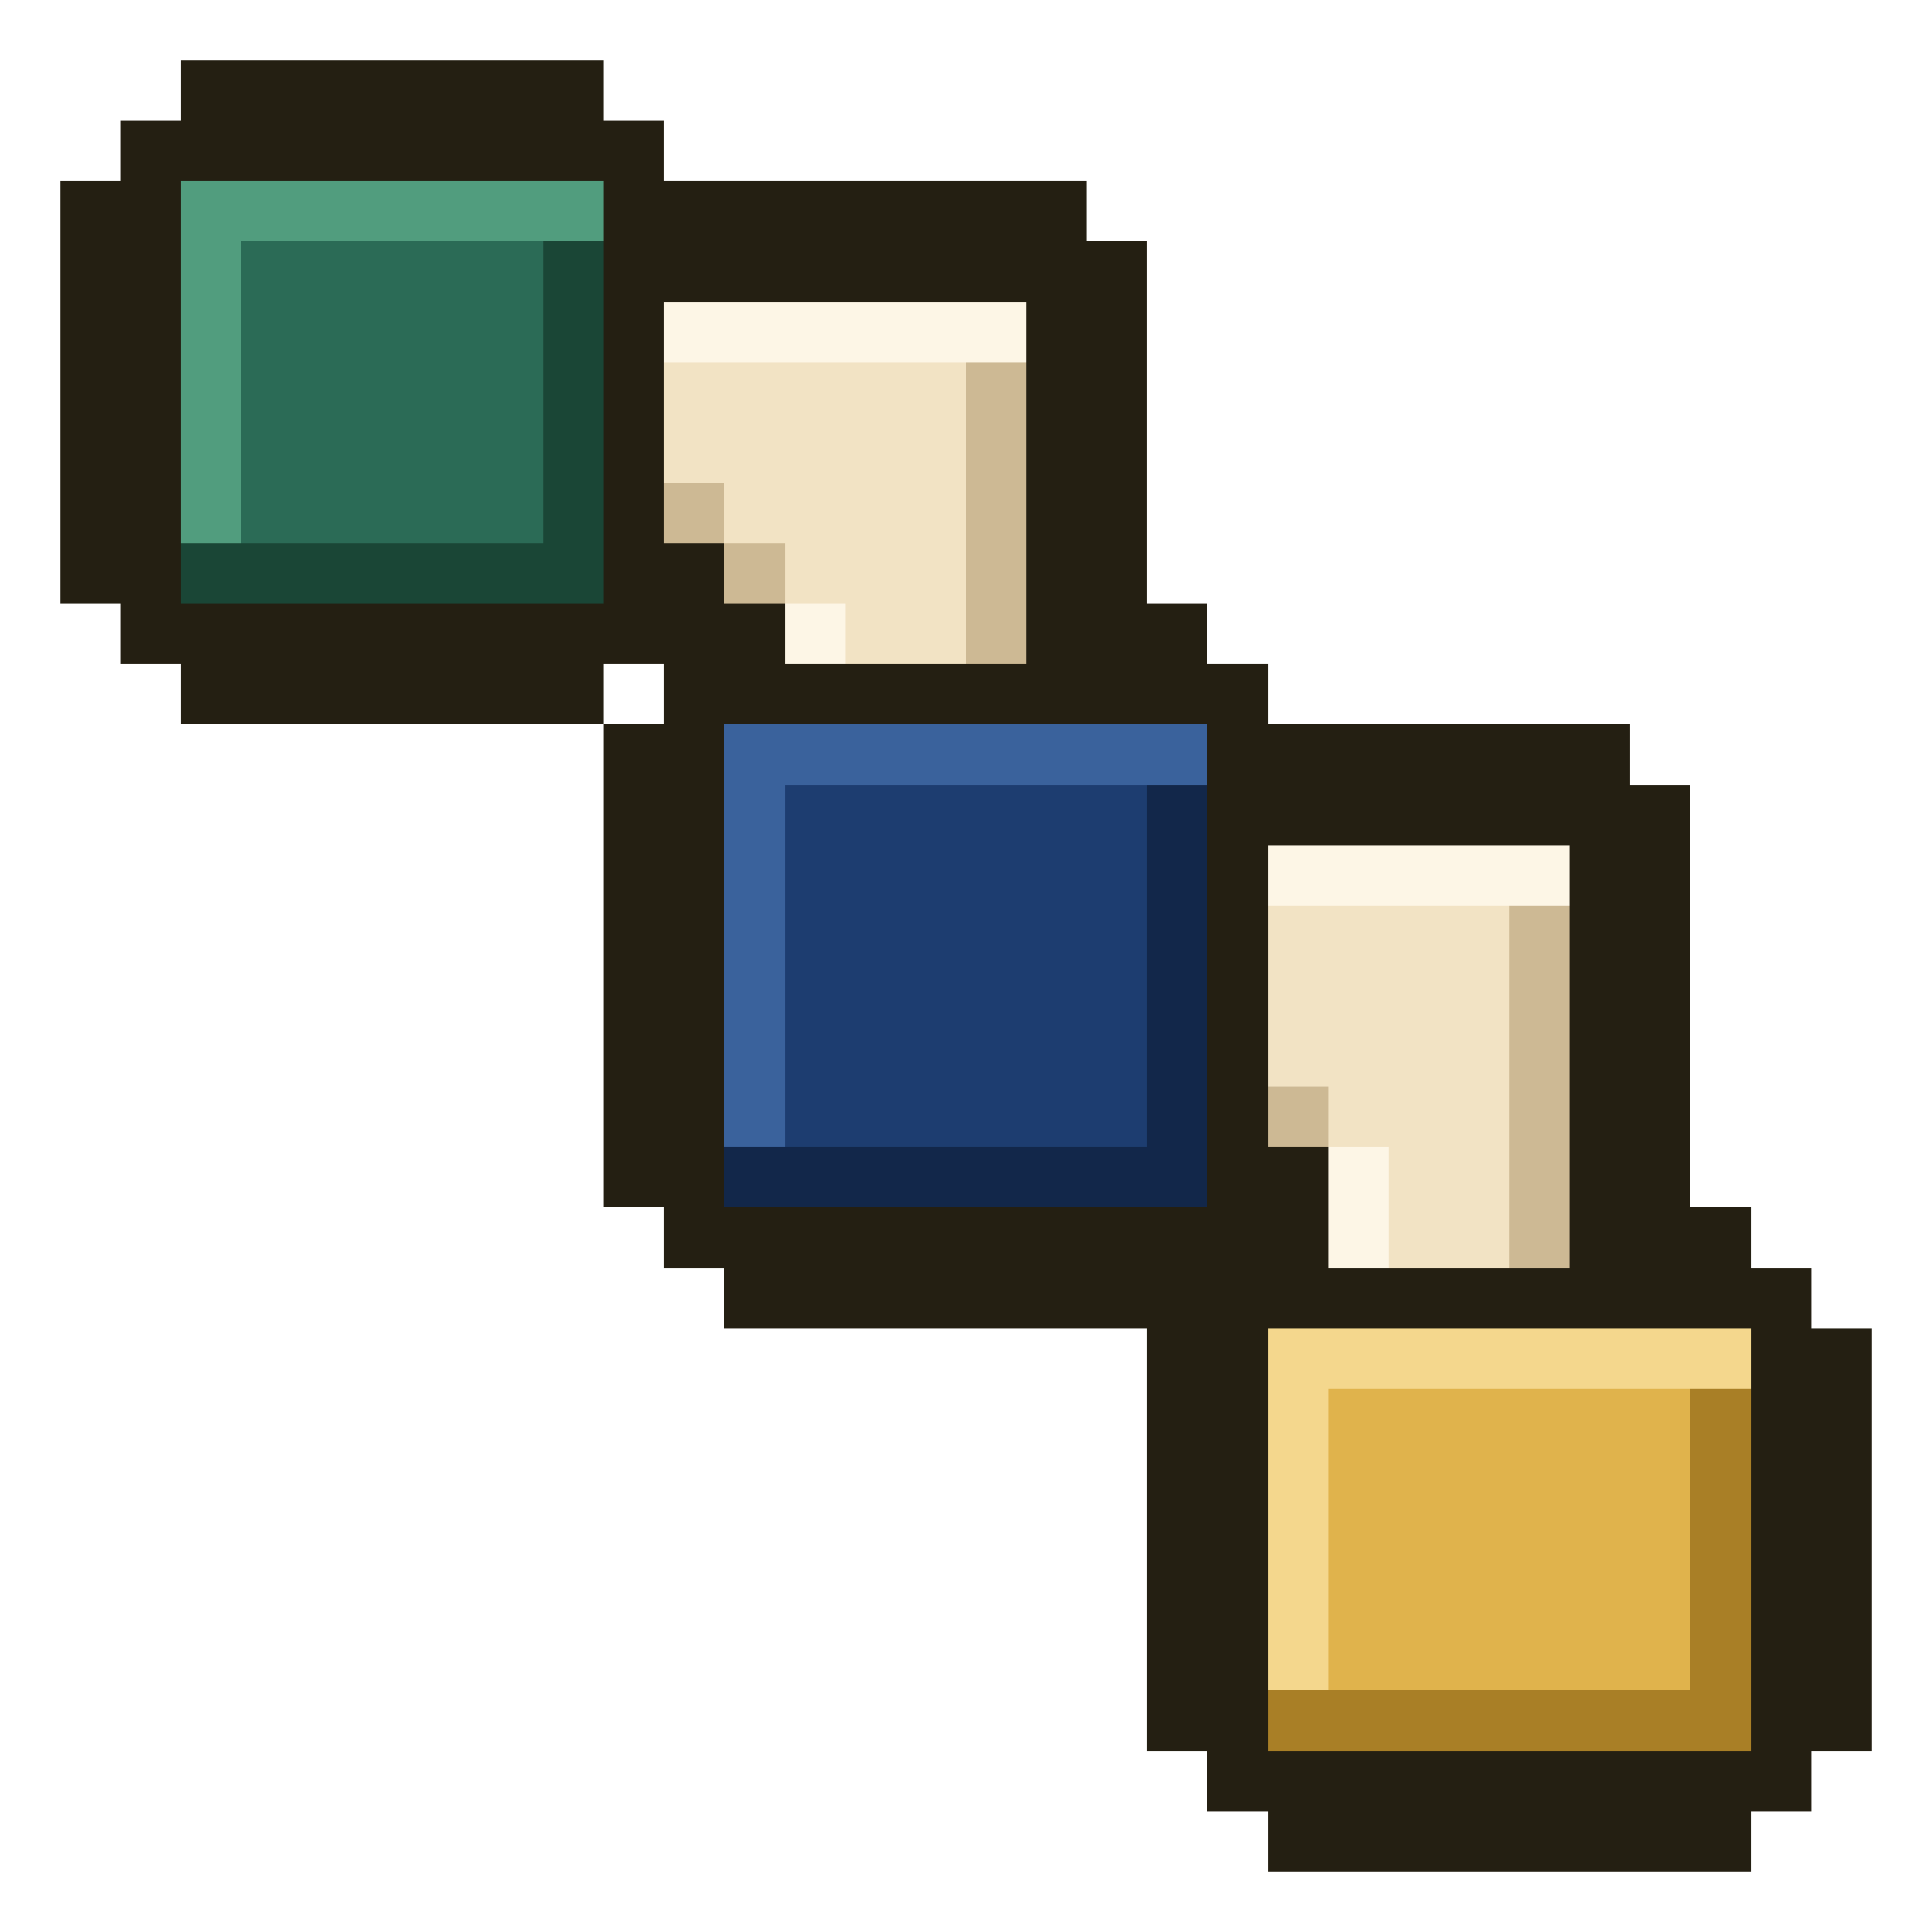
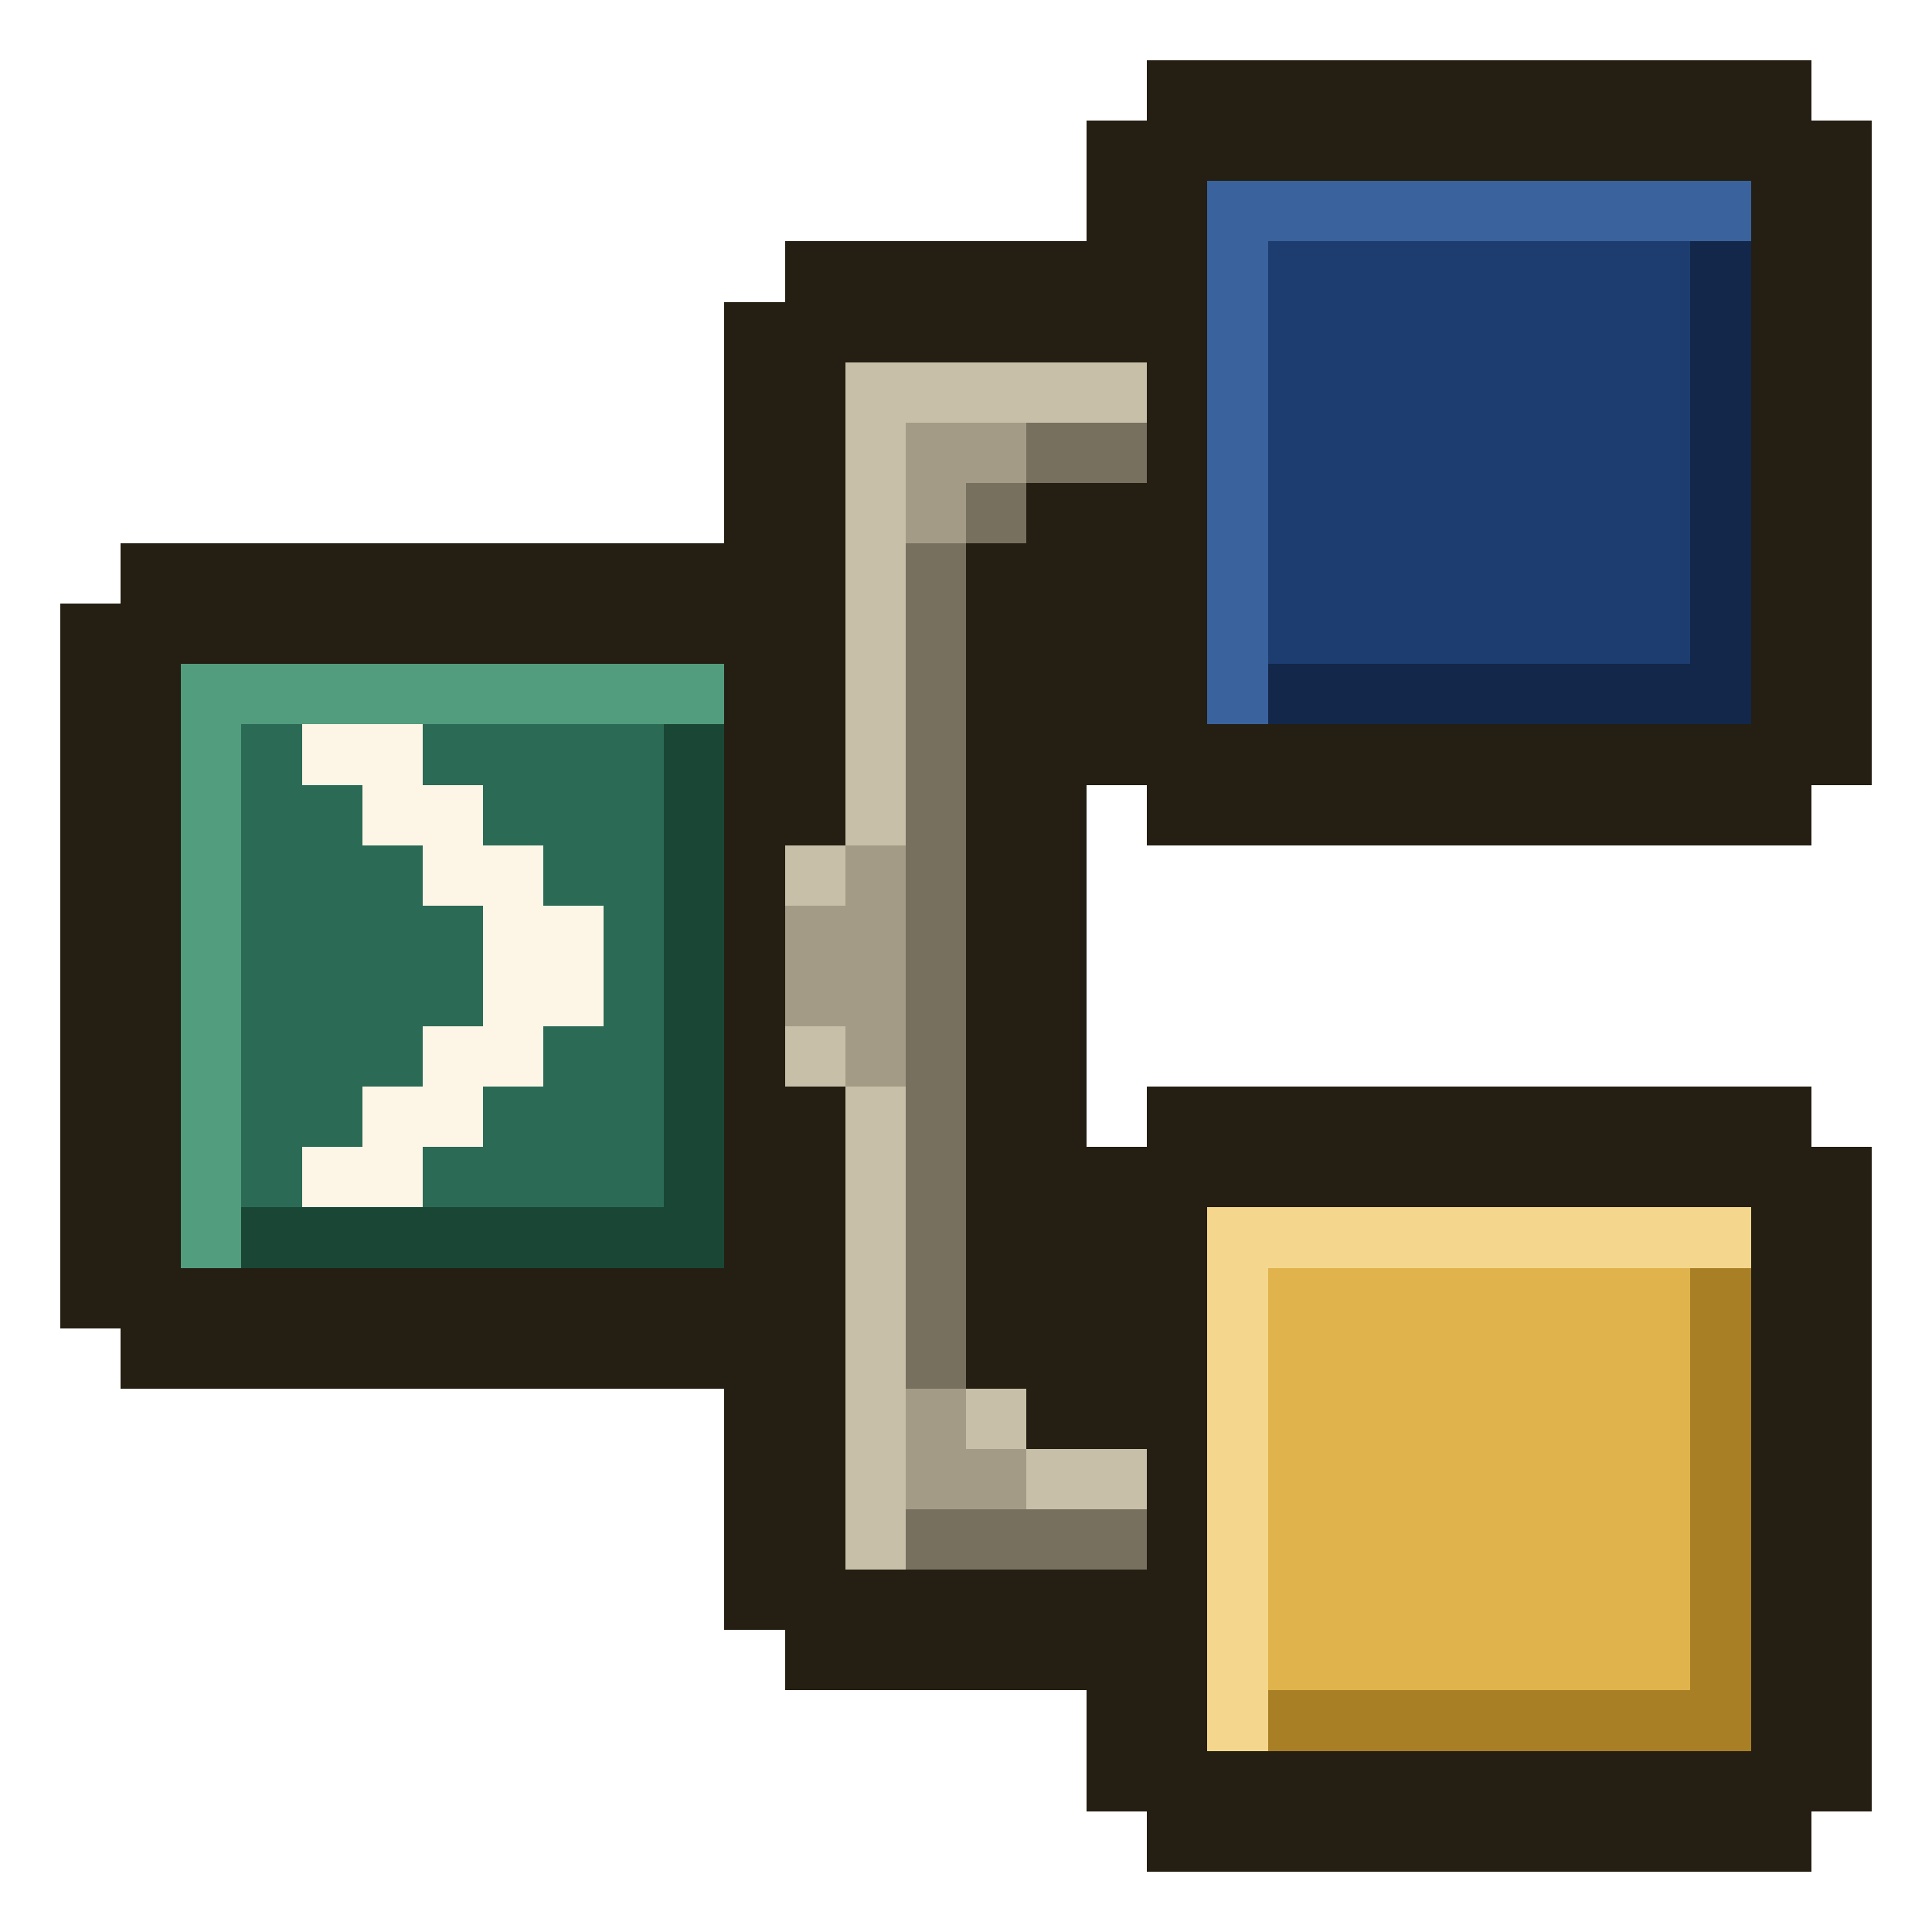
<svg xmlns="http://www.w3.org/2000/svg" viewBox="0 0 32 32" width="32" height="32" shape-rendering="crispEdges" role="img" aria-label="Flow">
-   <path fill="#241f12" d="M3 1h7v1h-7zM2 2h9v1h-9zM1 3h2v1h-2zM10 3h8v1h-8zM1 4h2v1h-2zM10 4h9v1h-9zM1 5h2v1h-2zM10 5h1v1h-1zM17 5h2v1h-2zM1 6h2v1h-2zM10 6h1v1h-1zM17 6h2v1h-2zM1 7h2v1h-2zM10 7h1v1h-1zM17 7h2v1h-2zM1 8h2v1h-2zM10 8h1v1h-1zM17 8h2v1h-2zM1 9h2v1h-2zM10 9h2v1h-2zM17 9h2v1h-2zM2 10h11v1h-11zM17 10h3v1h-3zM3 11h7v1h-7zM11 11h10v1h-10zM10 12h2v1h-2zM20 12h7v1h-7zM10 13h2v1h-2zM20 13h8v1h-8zM10 14h2v1h-2zM20 14h1v1h-1zM26 14h2v1h-2zM10 15h2v1h-2zM20 15h1v1h-1zM26 15h2v1h-2zM10 16h2v1h-2zM20 16h1v1h-1zM26 16h2v1h-2zM10 17h2v1h-2zM20 17h1v1h-1zM26 17h2v1h-2zM10 18h2v1h-2zM20 18h1v1h-1zM26 18h2v1h-2zM10 19h2v1h-2zM20 19h2v1h-2zM26 19h2v1h-2zM11 20h11v1h-11zM26 20h3v1h-3zM12 21h18v1h-18zM19 22h2v1h-2zM29 22h2v1h-2zM19 23h2v1h-2zM29 23h2v1h-2zM19 24h2v1h-2zM29 24h2v1h-2zM19 25h2v1h-2zM29 25h2v1h-2zM19 26h2v1h-2zM29 26h2v1h-2zM19 27h2v1h-2zM29 27h2v1h-2zM19 28h2v1h-2zM29 28h2v1h-2zM20 29h10v1h-10zM21 30h8v1h-8z" />
-   <path fill="#519d7e" d="M3 3h7v1h-7zM3 4h1v1h-1zM3 5h1v1h-1zM3 6h1v1h-1zM3 7h1v1h-1zM3 8h1v1h-1z" />
-   <path fill="#2b6b56" d="M4 4h5v1h-5zM4 5h5v1h-5zM4 6h5v1h-5zM4 7h5v1h-5zM4 8h5v1h-5z" />
-   <path fill="#1a4636" d="M9 4h1v1h-1zM9 5h1v1h-1zM9 6h1v1h-1zM9 7h1v1h-1zM9 8h1v1h-1zM3 9h7v1h-7z" />
-   <path fill="#fdf6e6" d="M11 5h6v1h-6zM13 10h1v1h-1zM21 14h5v1h-5zM22 19h1v1h-1zM22 20h1v1h-1z" />
-   <path fill="#f2e3c4" d="M11 6h5v1h-5zM11 7h5v1h-5zM12 8h4v1h-4zM13 9h3v1h-3zM14 10h2v1h-2zM21 15h4v1h-4zM21 16h4v1h-4zM21 17h4v1h-4zM22 18h3v1h-3zM23 19h2v1h-2zM23 20h2v1h-2z" />
-   <path fill="#cdb994" d="M16 6h1v1h-1zM16 7h1v1h-1zM11 8h1v1h-1zM16 8h1v1h-1zM12 9h1v1h-1zM16 9h1v1h-1zM16 10h1v1h-1zM25 15h1v1h-1zM25 16h1v1h-1zM25 17h1v1h-1zM21 18h1v1h-1zM25 18h1v1h-1zM25 19h1v1h-1zM25 20h1v1h-1z" />
-   <path fill="#3a629c" d="M12 12h8v1h-8zM12 13h1v1h-1zM12 14h1v1h-1zM12 15h1v1h-1zM12 16h1v1h-1zM12 17h1v1h-1zM12 18h1v1h-1z" />
-   <path fill="#1d3d70" d="M13 13h6v1h-6zM13 14h6v1h-6zM13 15h6v1h-6zM13 16h6v1h-6zM13 17h6v1h-6zM13 18h6v1h-6z" />
-   <path fill="#12274a" d="M19 13h1v1h-1zM19 14h1v1h-1zM19 15h1v1h-1zM19 16h1v1h-1zM19 17h1v1h-1zM19 18h1v1h-1zM12 19h8v1h-8z" />
-   <path fill="#f4d78d" d="M21 22h8v1h-8zM21 23h1v1h-1zM21 24h1v1h-1zM21 25h1v1h-1zM21 26h1v1h-1zM21 27h1v1h-1z" />
-   <path fill="#e0b34c" d="M22 23h6v1h-6zM22 24h6v1h-6zM22 25h6v1h-6zM22 26h6v1h-6zM22 27h6v1h-6z" />
-   <path fill="#a97f26" d="M28 23h1v1h-1zM28 24h1v1h-1zM28 25h1v1h-1zM28 26h1v1h-1zM28 27h1v1h-1zM21 28h8v1h-8z" />
+   <path fill="#241f12" d="M19 1h11v1h-11zM18 2h13v1h-13zM18 3h2v1h-2zM29 3h2v1h-2zM13 4h7v1h-7zM29 4h2v1h-2zM12 5h8v1h-8zM29 5h2v1h-2zM12 6h2v1h-2zM19 6h1v1h-1zM29 6h2v1h-2zM12 7h2v1h-2zM19 7h1v1h-1zM29 7h2v1h-2zM12 8h2v1h-2zM17 8h3v1h-3zM29 8h2v1h-2zM2 9h12v1h-12zM16 9h4v1h-4zM29 9h2v1h-2zM1 10h13v1h-13zM16 10h4v1h-4zM29 10h2v1h-2zM1 11h2v1h-2zM12 11h2v1h-2zM16 11h4v1h-4zM29 11h2v1h-2zM1 12h2v1h-2zM12 12h2v1h-2zM16 12h15v1h-15zM1 13h2v1h-2zM12 13h2v1h-2zM16 13h2v1h-2zM19 13h11v1h-11zM1 14h2v1h-2zM12 14h1v1h-1zM16 14h2v1h-2zM1 15h2v1h-2zM12 15h1v1h-1zM16 15h2v1h-2zM1 16h2v1h-2zM12 16h1v1h-1zM16 16h2v1h-2zM1 17h2v1h-2zM12 17h1v1h-1zM16 17h2v1h-2zM1 18h2v1h-2zM12 18h2v1h-2zM16 18h2v1h-2zM19 18h11v1h-11zM1 19h2v1h-2zM12 19h2v1h-2zM16 19h15v1h-15zM1 20h2v1h-2zM12 20h2v1h-2zM16 20h4v1h-4zM29 20h2v1h-2zM1 21h13v1h-13zM16 21h4v1h-4zM29 21h2v1h-2zM2 22h12v1h-12zM16 22h4v1h-4zM29 22h2v1h-2zM12 23h2v1h-2zM17 23h3v1h-3zM29 23h2v1h-2zM12 24h2v1h-2zM19 24h1v1h-1zM29 24h2v1h-2zM12 25h2v1h-2zM19 25h1v1h-1zM29 25h2v1h-2zM12 26h8v1h-8zM29 26h2v1h-2zM13 27h7v1h-7zM29 27h2v1h-2zM18 28h2v1h-2zM29 28h2v1h-2zM18 29h13v1h-13zM19 30h11v1h-11z" />
+   <path fill="#3a629c" d="M20 3h9v1h-9zM20 4h1v1h-1zM20 5h1v1h-1zM20 6h1v1h-1zM20 7h1v1h-1zM20 8h1v1h-1zM20 9h1v1h-1zM20 10h1v1h-1zM20 11h1v1h-1z" />
+   <path fill="#1d3d70" d="M21 4h7v1h-7zM21 5h7v1h-7zM21 6h7v1h-7zM21 7h7v1h-7zM21 8h7v1h-7zM21 9h7v1h-7zM21 10h7v1h-7z" />
+   <path fill="#12274a" d="M28 4h1v1h-1zM28 5h1v1h-1zM28 6h1v1h-1zM28 7h1v1h-1zM28 8h1v1h-1zM28 9h1v1h-1zM28 10h1v1h-1zM21 11h8v1h-8z" />
+   <path fill="#c8bfa8" d="M14 6h5v1h-5zM14 7h1v1h-1zM14 8h1v1h-1zM14 9h1v1h-1zM14 10h1v1h-1zM14 11h1v1h-1zM14 12h1v1h-1zM14 13h1v1h-1zM13 14h1v1h-1zM13 17h1v1h-1zM14 18h1v1h-1zM14 19h1v1h-1zM14 20h1v1h-1zM14 21h1v1h-1zM14 22h1v1h-1zM14 23h1v1h-1zM16 23h1v1h-1zM14 24h1v1h-1zM17 24h2v1h-2zM14 25h1v1h-1z" />
+   <path fill="#a49b87" d="M15 7h2v1h-2zM15 8h1v1h-1zM14 14h1v1h-1zM13 15h2v1h-2zM13 16h2v1h-2zM14 17h1v1h-1zM15 23h1v1h-1zM15 24h2v1h-2z" />
+   <path fill="#77705f" d="M17 7h2v1h-2zM16 8h1v1h-1zM15 9h1v1h-1zM15 10h1v1h-1zM15 11h1v1h-1zM15 12h1v1h-1zM15 13h1v1h-1zM15 14h1v1h-1zM15 15h1v1h-1zM15 16h1v1h-1zM15 17h1v1h-1zM15 18h1v1h-1zM15 19h1v1h-1zM15 20h1v1h-1zM15 21h1v1h-1zM15 22h1v1h-1zM15 25h4v1h-4z" />
+   <path fill="#519d7e" d="M3 11h9v1h-9zM3 12h1v1h-1zM3 13h1v1h-1zM3 14h1v1h-1zM3 15h1v1h-1zM3 16h1v1h-1zM3 17h1v1h-1zM3 18h1v1h-1zM3 19h1v1h-1zM3 20h1v1h-1z" />
+   <path fill="#2b6b56" d="M4 12h1v1h-1zM7 12h4v1h-4zM4 13h2v1h-2zM8 13h3v1h-3zM4 14h3v1h-3zM9 14h2v1h-2zM4 15h4v1h-4zM10 15h1v1h-1zM4 16h4v1h-4zM10 16h1v1h-1zM4 17h3v1h-3zM9 17h2v1h-2zM4 18h2v1h-2zM8 18h3v1h-3zM4 19h1v1h-1zM7 19h4v1h-4z" />
+   <path fill="#fdf6e6" d="M5 12h2v1h-2zM6 13h2v1h-2zM7 14h2v1h-2zM8 15h2v1h-2zM8 16h2v1h-2zM7 17h2v1h-2zM6 18h2v1h-2zM5 19h2v1h-2z" />
+   <path fill="#1a4636" d="M11 12h1v1h-1zM11 13h1v1h-1zM11 14h1v1h-1zM11 15h1v1h-1zM11 16h1v1h-1zM11 17h1v1h-1zM11 18h1v1h-1zM11 19h1v1h-1zM4 20h8v1h-8z" />
+   <path fill="#f4d78d" d="M20 20h9v1h-9zM20 21h1v1h-1zM20 22h1v1h-1zM20 23h1v1h-1zM20 24h1v1h-1zM20 25h1v1h-1zM20 26h1v1h-1zM20 27h1v1h-1zM20 28h1v1h-1z" />
+   <path fill="#e0b34c" d="M21 21h7v1h-7zM21 22h7v1h-7zM21 23h7v1h-7zM21 24h7v1h-7zM21 25h7v1h-7zM21 26h7v1h-7zM21 27h7v1h-7z" />
+   <path fill="#a97f26" d="M28 21h1v1h-1zM28 22h1v1h-1zM28 23h1v1h-1zM28 24h1v1h-1zM28 25h1v1h-1zM28 26h1v1h-1zM28 27h1v1h-1zM21 28h8v1h-8z" />
</svg>
